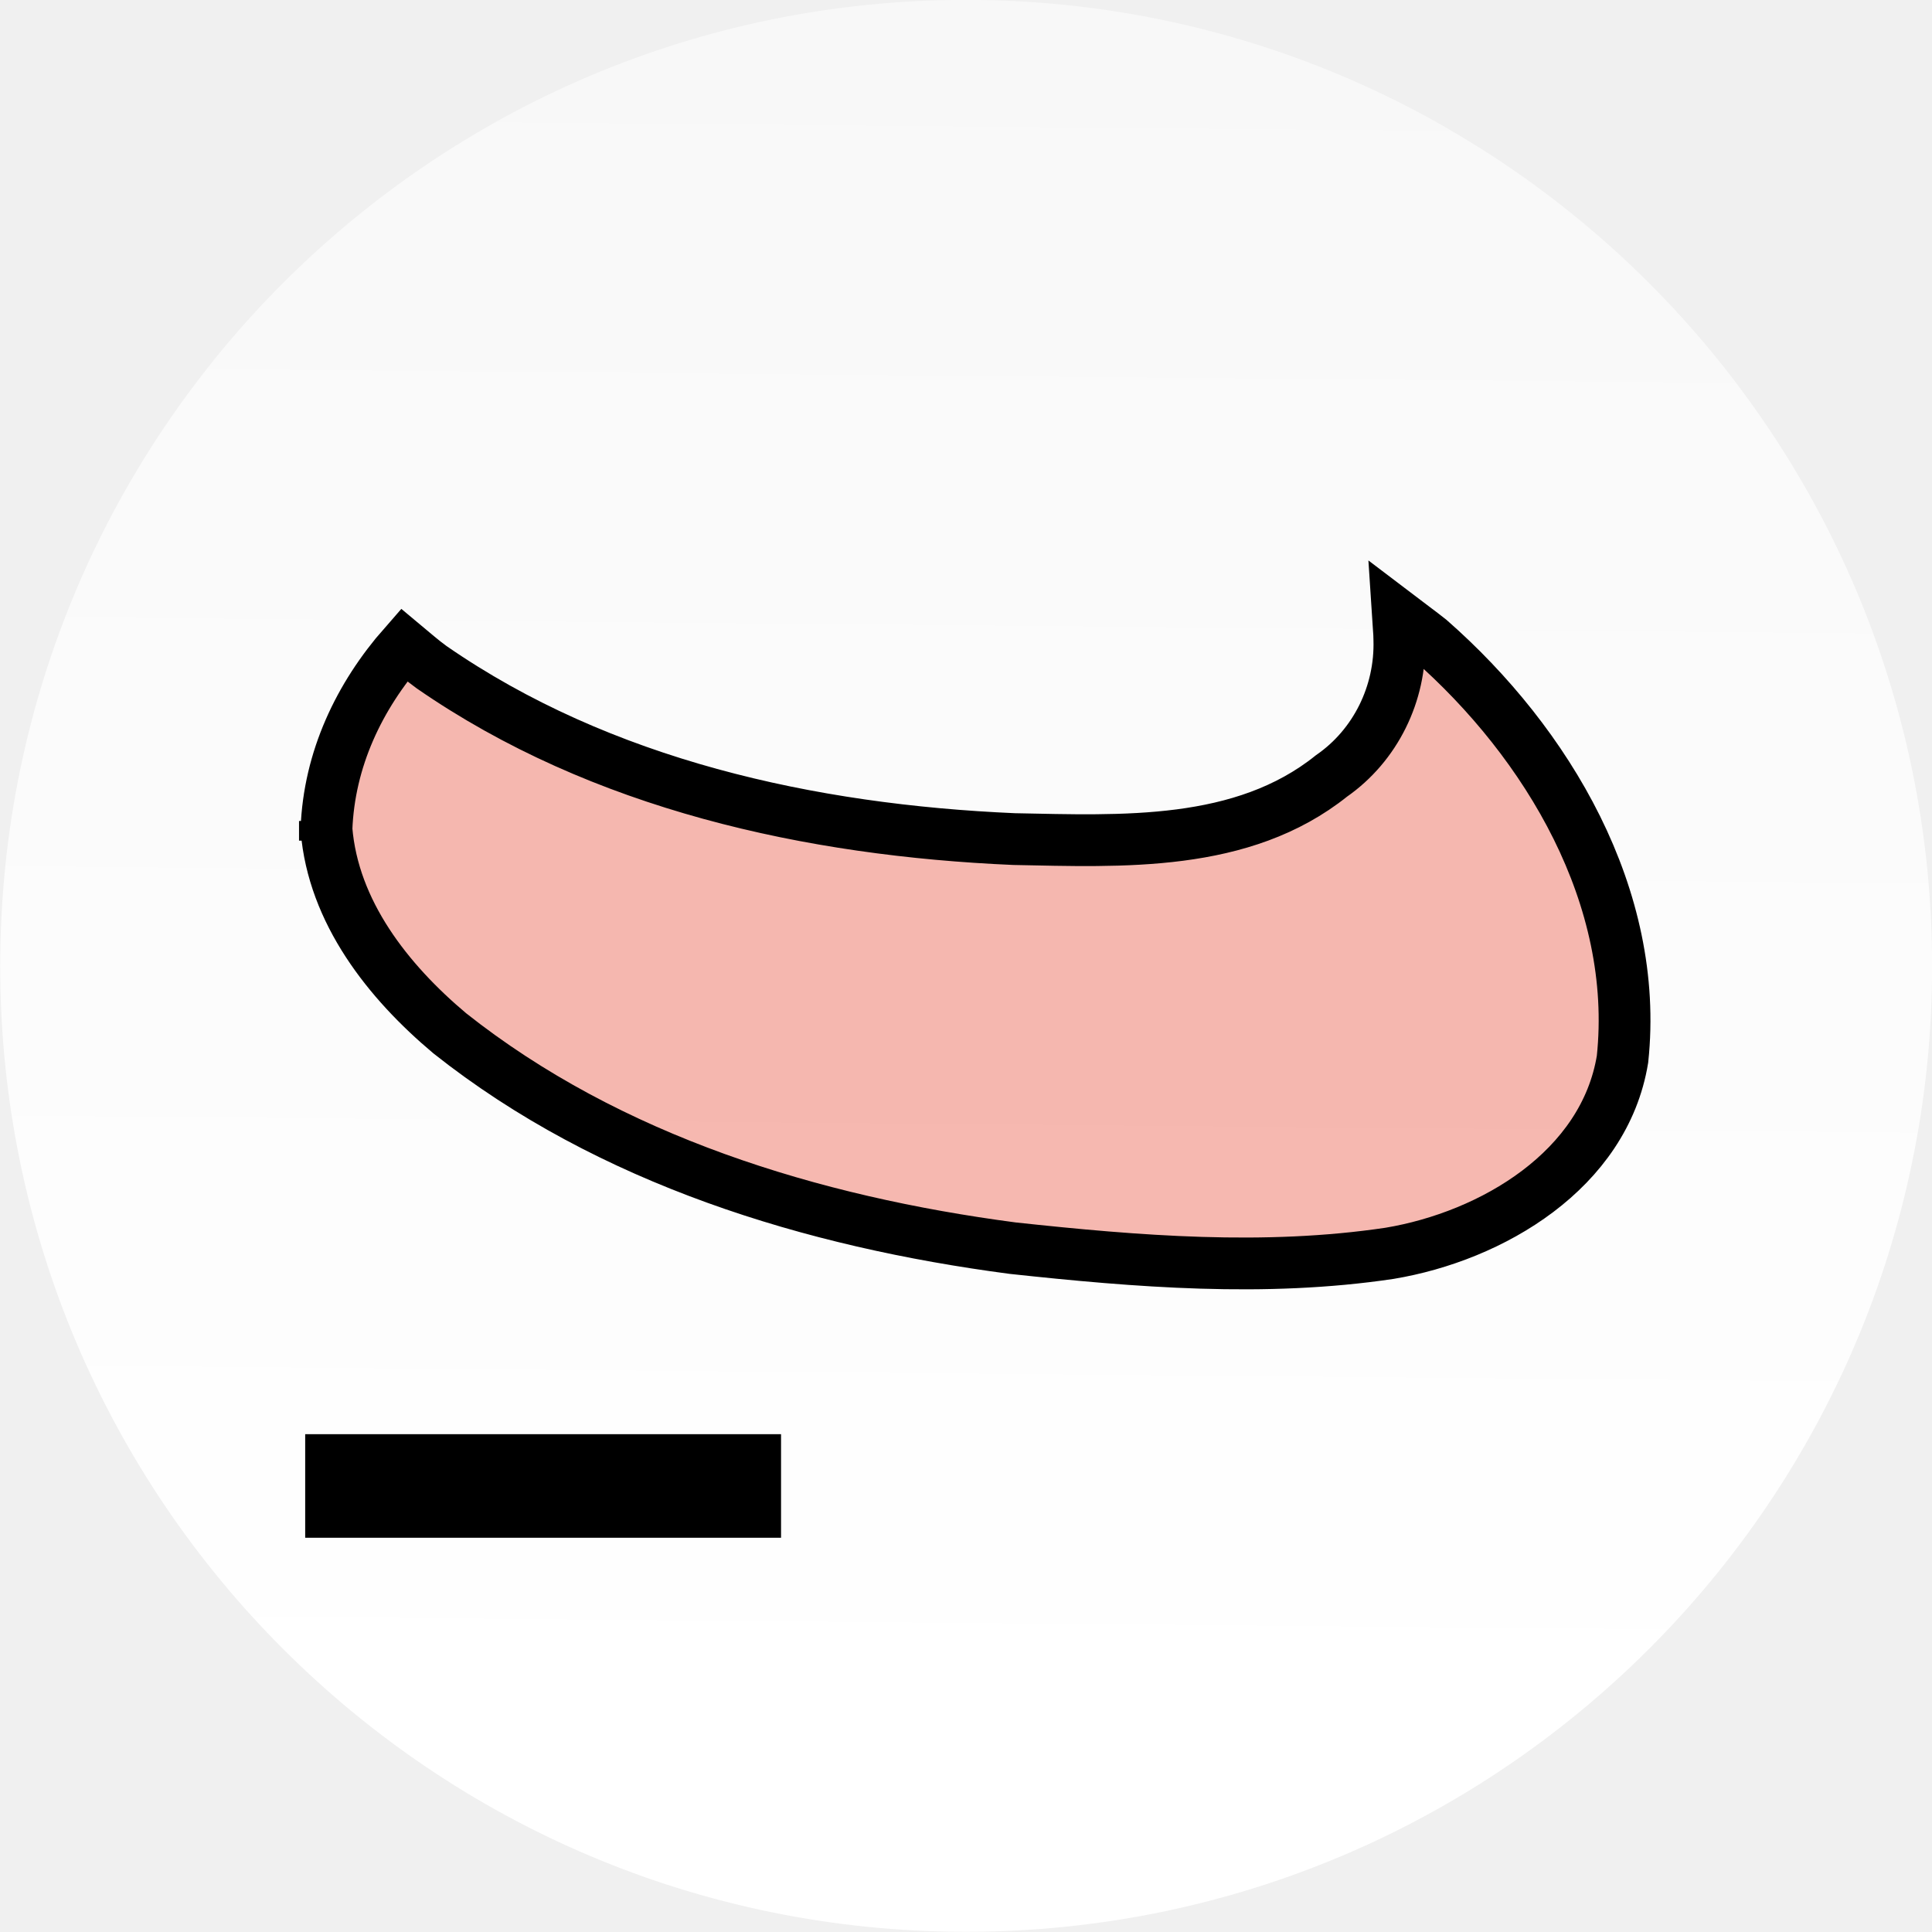
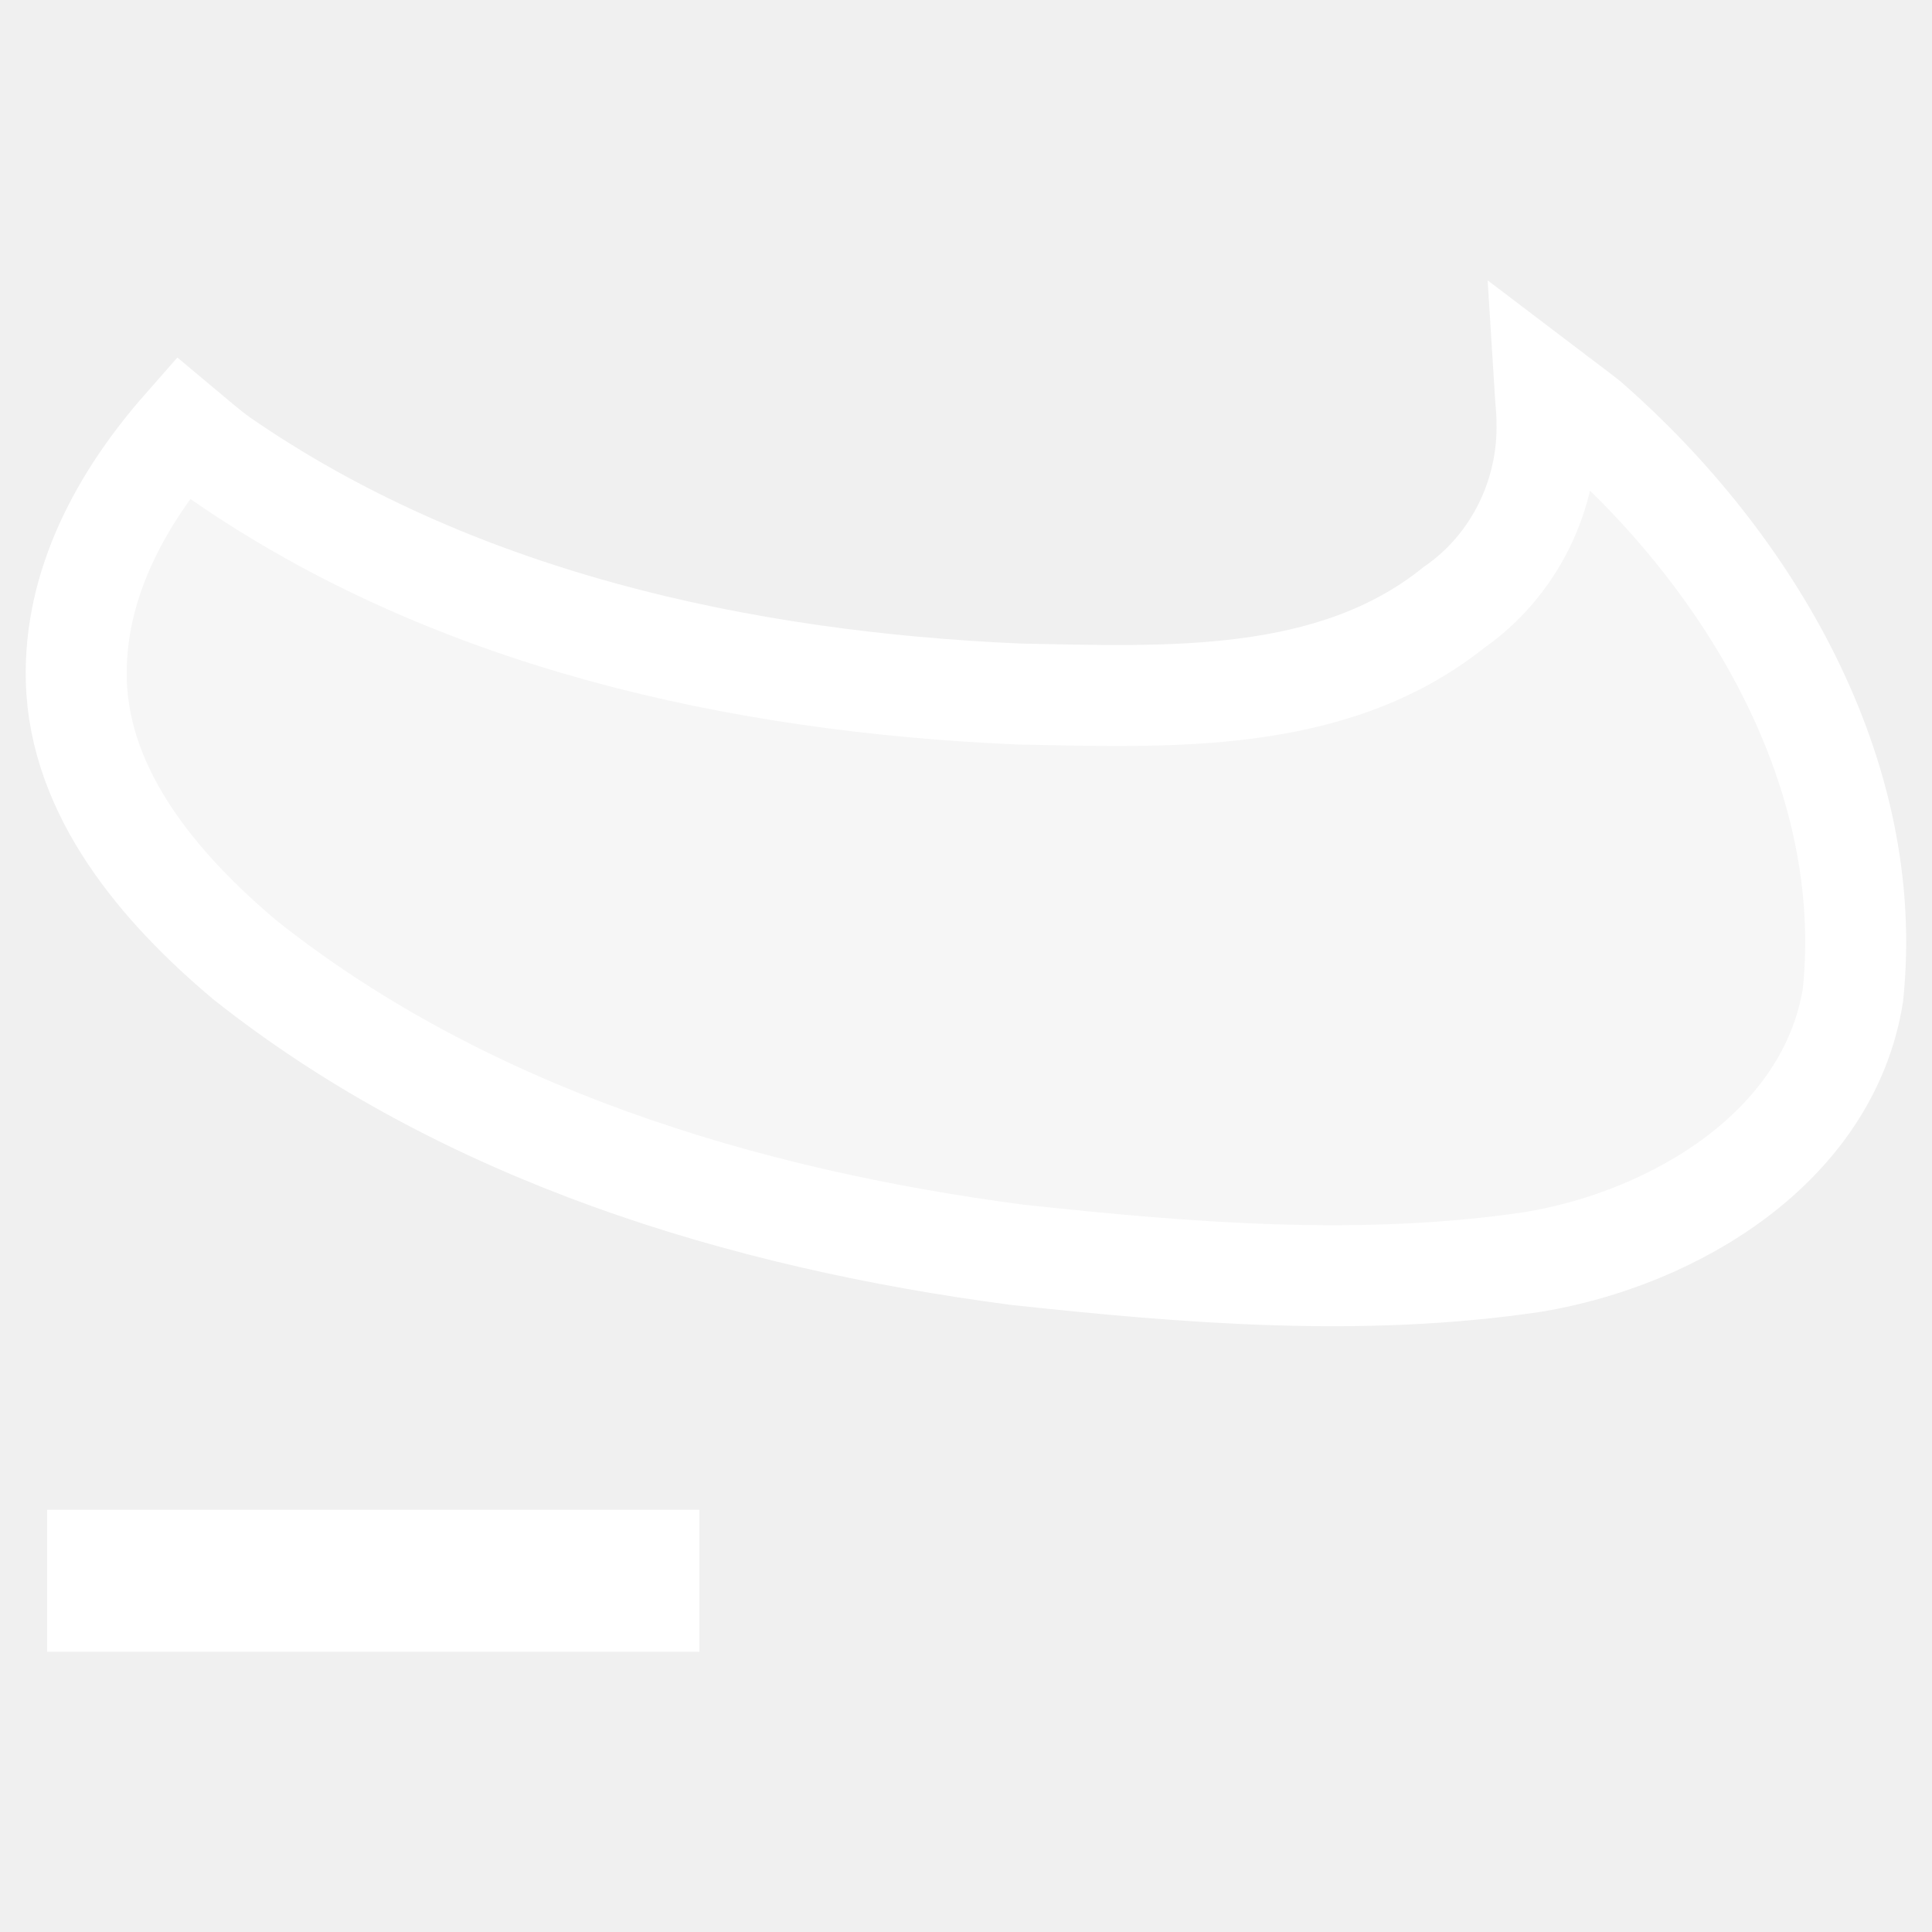
- <svg xmlns="http://www.w3.org/2000/svg" id="svg7537" height="37.312" width="37.312" version="1.1">
+ <svg xmlns="http://www.w3.org/2000/svg" version="1.1" width="44" height="44" id="svg7537">
  <defs id="defs7539">
-     <linearGradient id="linearGradient6814" y2="112.47" gradientUnits="userSpaceOnUse" x2="-312.37" gradientTransform="translate(331.3471,-150.9612)" y1="184.71" x1="-313.02">
-       <stop id="stop22496-54-8" stop-color="#FFF" offset="0" />
-       <stop id="stop22498-4-61" stop-color="#FFF" stop-opacity="0" offset="1" />
+     <linearGradient x1="-313.02" y1="184.71" gradientTransform="translate(331.3471,-150.9612)" x2="-312.37" gradientUnits="userSpaceOnUse" y2="112.47" id="linearGradient6814">
+       <stop offset="0" stop-color="#FFF" id="stop22496-54-8" />
+       <stop offset="1" stop-opacity="0" stop-color="#FFF" id="stop22498-4-61" />
    </linearGradient>
  </defs>
-   <g id="g4156">
-     <path style="fill:url(#linearGradient6814);stroke-miterlimit:10" d="m 18.654,-0.002 c -10.3,0 -18.65,8.36 -18.65,18.66 0,10.3 8.35,18.65 18.65,18.65 10.3,0 18.66,-8.35 18.66,-18.65 0,-10.3 -8.36,-18.66 -18.66,-18.66" stroke-miterlimit="10" id="path6764" />
-     <path id="path6681" d="m 26.995,11.885 c 0.01,0.16 0.03,0.32 0.03,0.47 0.03,1.04 -0.46,2.04 -1.31,2.63 -1.72,1.38 -4.05,1.26 -6.13,1.22 -3.93,-0.17 -7.97,-1.05 -11.25,-3.32 -0.18,-0.13 -0.35,-0.28 -0.53,-0.43 -0.87,0.99 -1.45,2.21 -1.5,3.56 0.13,1.6 1.19,2.94 2.38,3.94 3.09,2.45 7,3.64 10.87,4.15 2.41,0.26 4.87,0.46 7.28,0.1 1.98,-0.33 4.15,-1.61 4.5,-3.75 0.33,-3.12 -1.44,-6.1 -3.72,-8.1 -0.2,-0.16 -0.41,-0.31 -0.62,-0.47 z m -20.69,4.13 c 0,-0.05 -0.03,-0.1 -0.03,-0.16 l 0,0.38 c 0,-0.08 0.03,-0.15 0.03,-0.22 z" style="opacity:0.4;fill:#ea503c" />
-     <path id="path6689" d="m 26.995,11.885 c 0.01,0.16 0.03,0.32 0.03,0.47 0.03,1.04 -0.46,2.04 -1.31,2.63 -1.72,1.38 -4.05,1.26 -6.13,1.22 -3.93,-0.17 -7.97,-1.05 -11.25,-3.32 -0.18,-0.13 -0.35,-0.28 -0.53,-0.43 -0.87,0.99 -1.45,2.21 -1.5,3.56 0.13,1.6 1.19,2.94 2.38,3.94 3.09,2.45 7,3.64 10.87,4.15 2.41,0.26 4.87,0.46 7.28,0.1 1.98,-0.33 4.15,-1.61 4.5,-3.75 0.33,-3.12 -1.44,-6.1 -3.72,-8.1 -0.2,-0.16 -0.41,-0.31 -0.62,-0.47 z m -20.69,4.13 c 0,-0.05 -0.03,-0.1 -0.03,-0.16 l 0,0.38 c 0,-0.08 0.03,-0.15 0.03,-0.22 z" style="fill:none;stroke:#000000" />
-     <path d="m 5.894,27.698 0,2 9.19,0 0,-2 z" style="color:#000000;text-indent:0;text-align:start;text-transform:none;direction:ltr;block-progression:tb;baseline-shift:baseline;fill:#000000;enable-background:accumulate" id="path6766" />
+   <g transform="translate(-0.02303568,-0.06616966)" id="g1025">
+     <path style="fill:#ffffff;fill-opacity:0.4;stroke-width:1.616" d="m 35.206,8.889 c 0.016,0.259 0.048,0.517 0.048,0.76 0.049,1.681 -0.744,3.298 -2.118,4.251 -2.78,2.231 -6.547,2.037 -9.909,1.972 C 16.875,15.597 10.345,14.175 5.043,10.505 4.752,10.295 4.477,10.053 4.186,9.81 2.78,11.411 1.842,13.383 1.761,15.565 c 0.21,2.586 1.924,4.752 3.847,6.369 4.995,3.96 11.315,5.884 17.571,6.708 3.896,0.42 7.872,0.744 11.768,0.162 3.201,-0.533 6.708,-2.603 7.274,-6.062 C 42.755,17.699 39.894,12.882 36.209,9.649 35.885,9.39 35.546,9.148 35.206,8.889 Z M 1.761,15.565 c 0,-0.081 -0.048,-0.162 -0.048,-0.259 v 0.614 c 0,-0.129 0.048,-0.242 0.048,-0.356 z" id="path6681" />
+     <path style="fill:none;stroke:#ffffff;stroke-width:2.3;stroke-miterlimit:4;stroke-dasharray:none;stroke-opacity:1" d="m 35.206,8.889 c 0.016,0.259 0.048,0.517 0.048,0.76 0.049,1.681 -0.744,3.298 -2.118,4.251 -2.78,2.231 -6.547,2.037 -9.909,1.972 C 16.875,15.597 10.345,14.175 5.043,10.505 4.752,10.295 4.477,10.053 4.186,9.81 2.78,11.411 1.702,13.382 1.761,15.565 c 0.07,2.594 1.924,4.752 3.847,6.369 4.995,3.96 11.315,5.884 17.571,6.708 3.896,0.42 7.872,0.744 11.768,0.162 3.201,-0.533 6.708,-2.603 7.274,-6.062 C 42.755,17.699 39.894,12.882 36.209,9.649 35.885,9.39 35.546,9.148 35.206,8.889 Z" id="path6689" />
+     <path id="path6766" style="color:#000000;text-indent:0;text-align:start;text-transform:none;direction:ltr;baseline-shift:baseline;fill:#ffffff;fill-opacity:1;stroke-width:1.616;enable-background:accumulate" d="m 1.096,34.45 v 3.233 H 15.952 v -3.233 z" />
  </g>
</svg>
